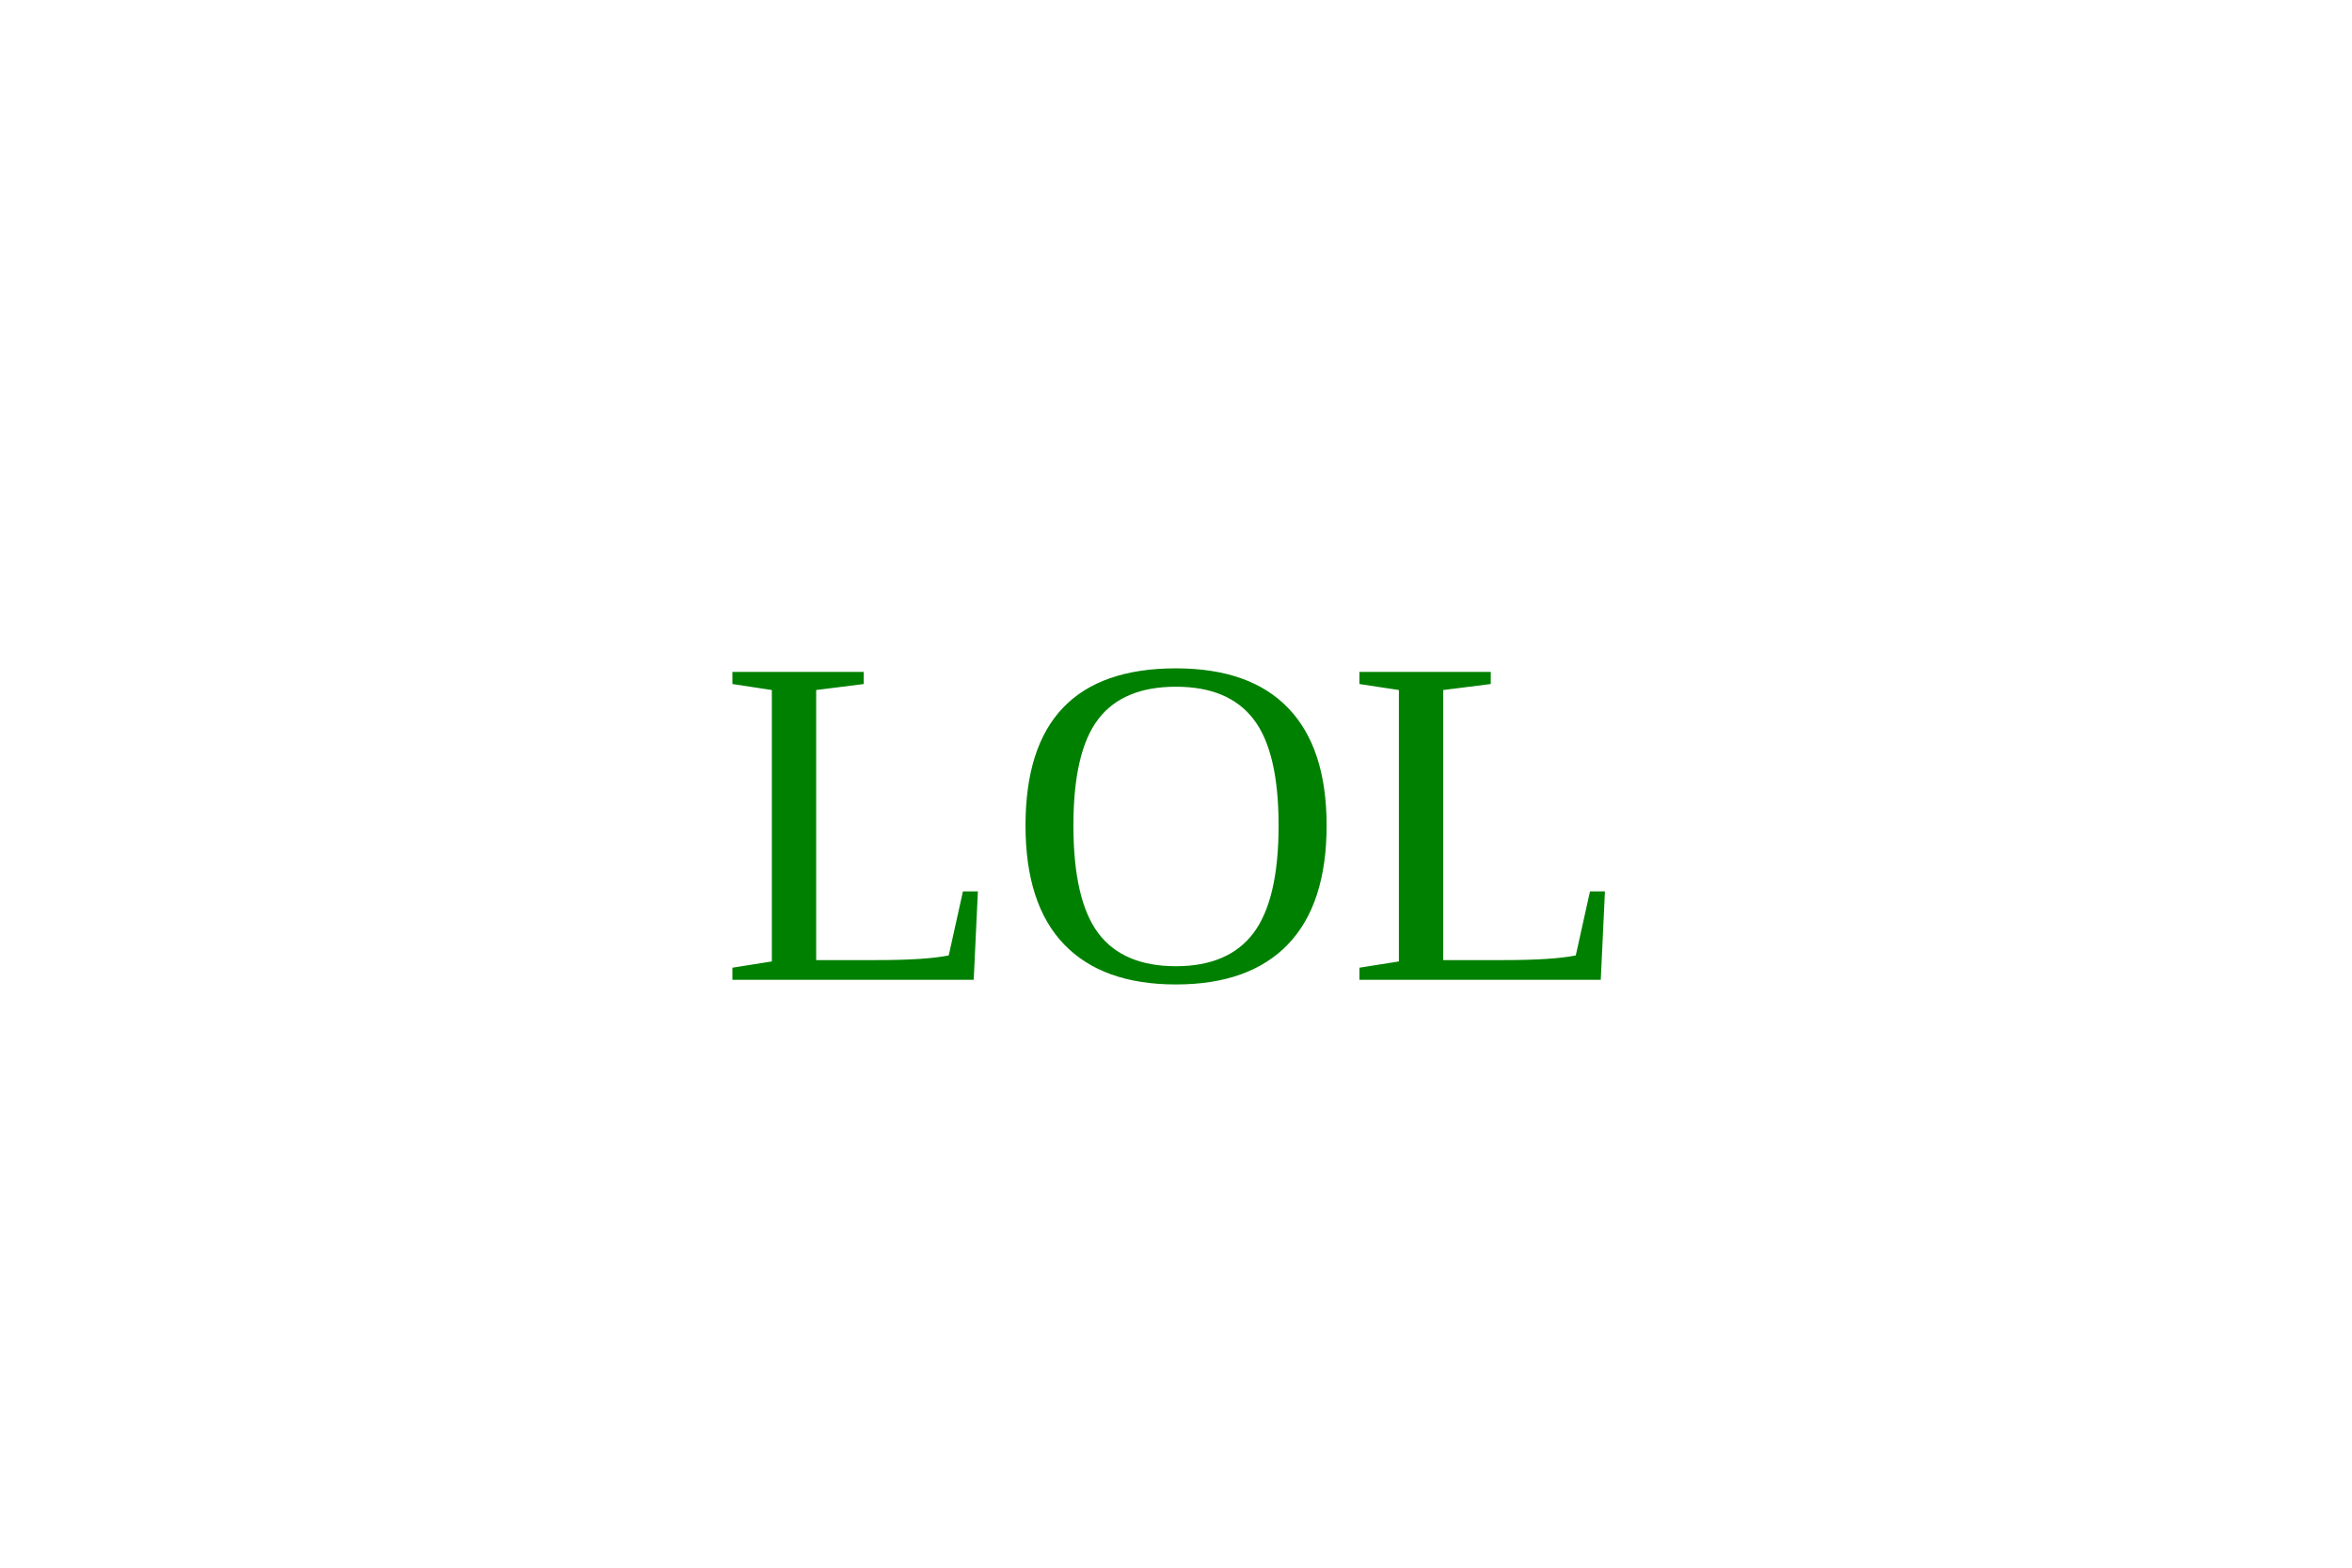
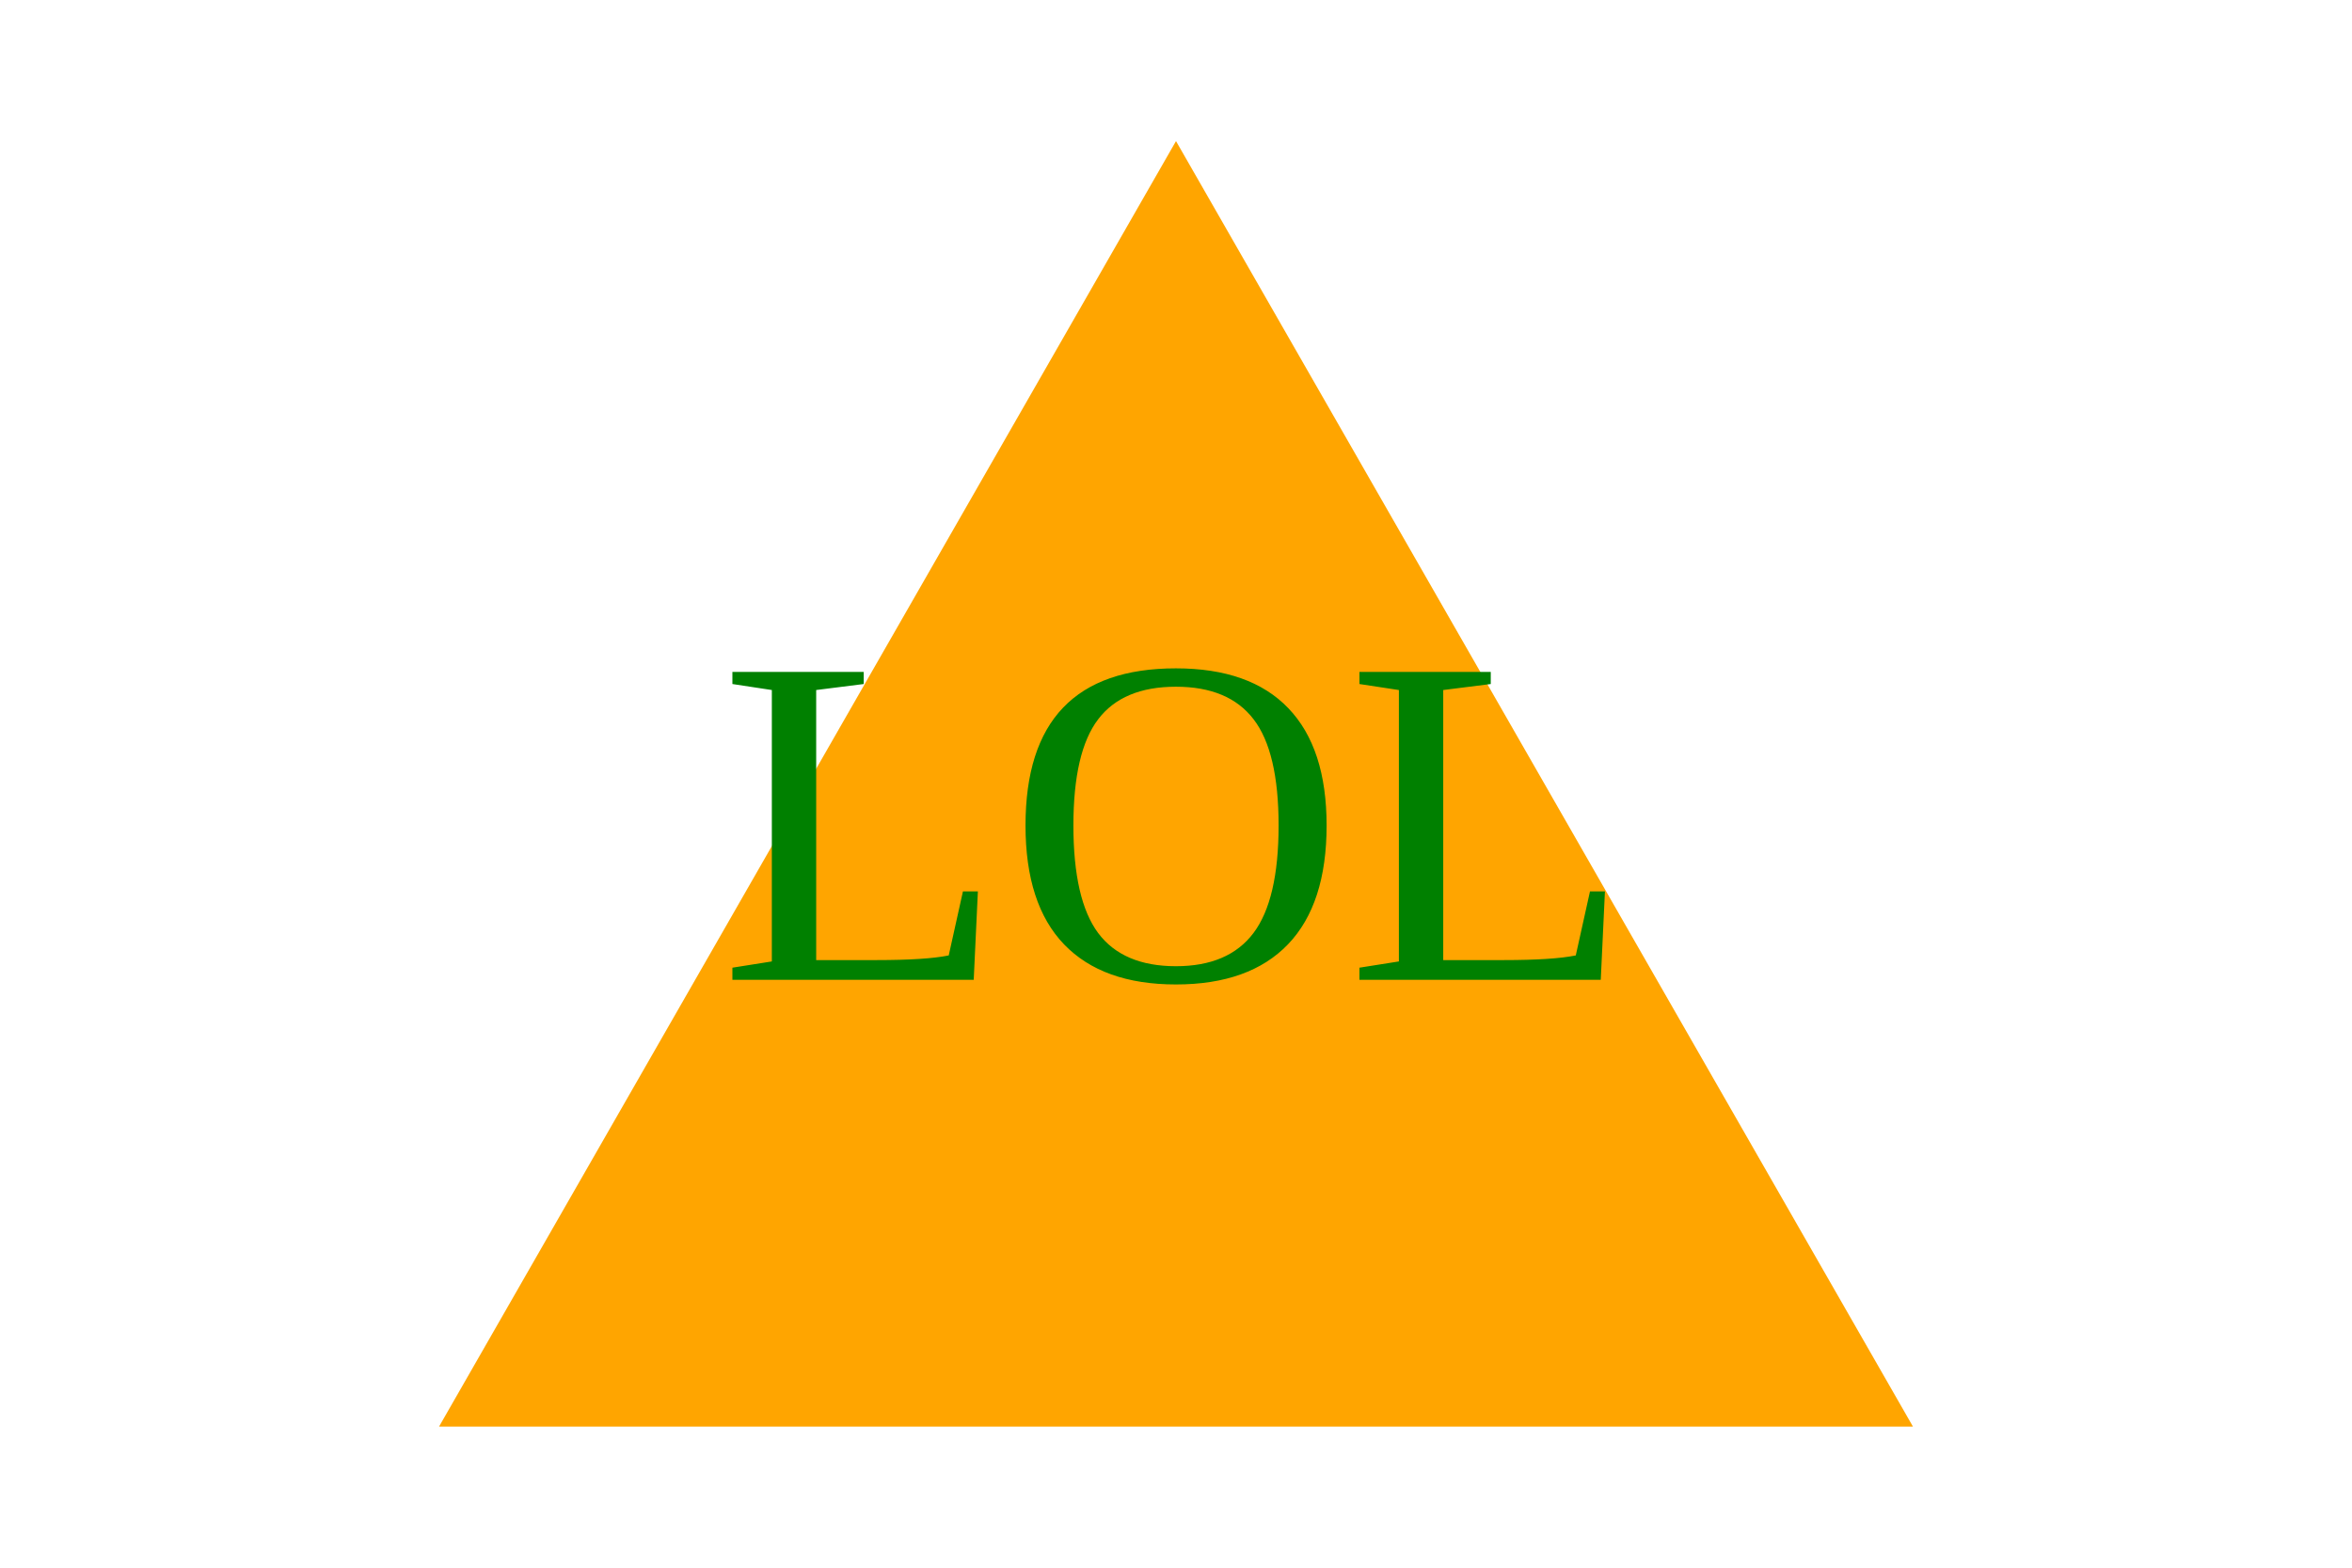
<svg xmlns="http://www.w3.org/2000/svg" version="1.1" width="300" height="200">
-   <circle points="150,100 80" fill="ORANGE" />
+   <polygon points="150, 18 244, 182 56, 182" fill="Orange" />
  <text x="150" y="125" font-size="60" text-anchor="middle" fill="GREEN">LOL</text>
</svg>
